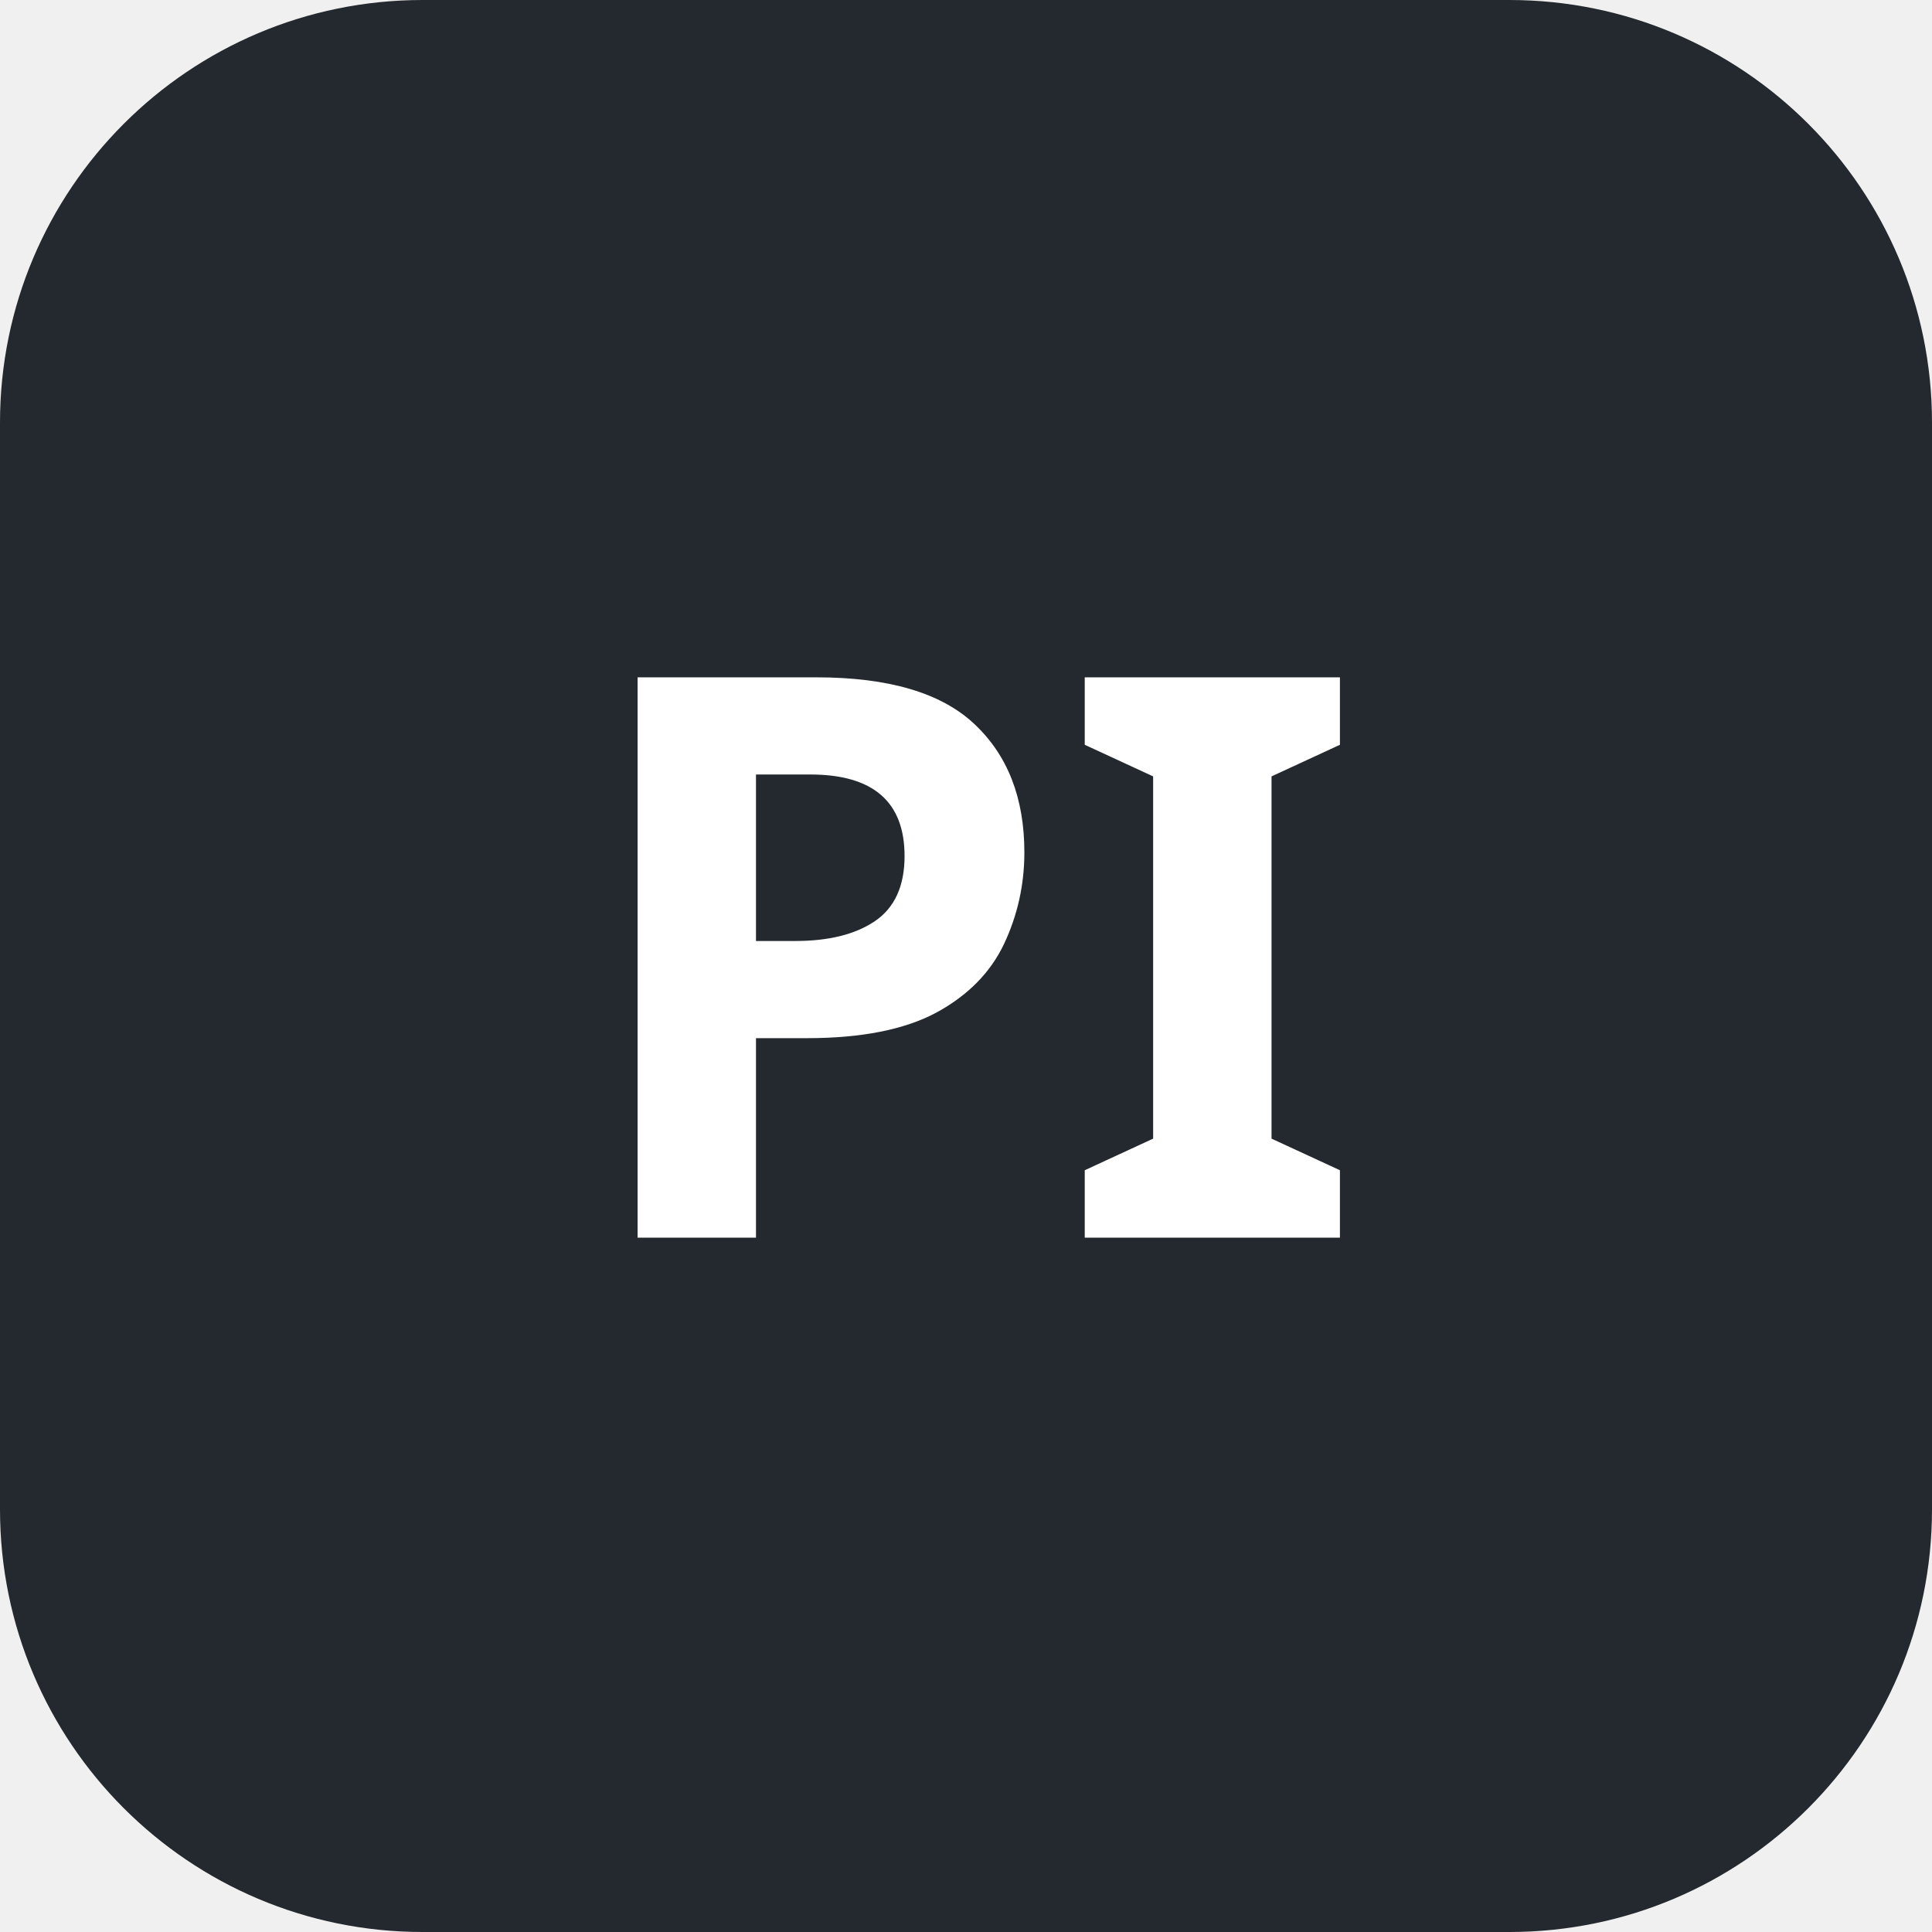
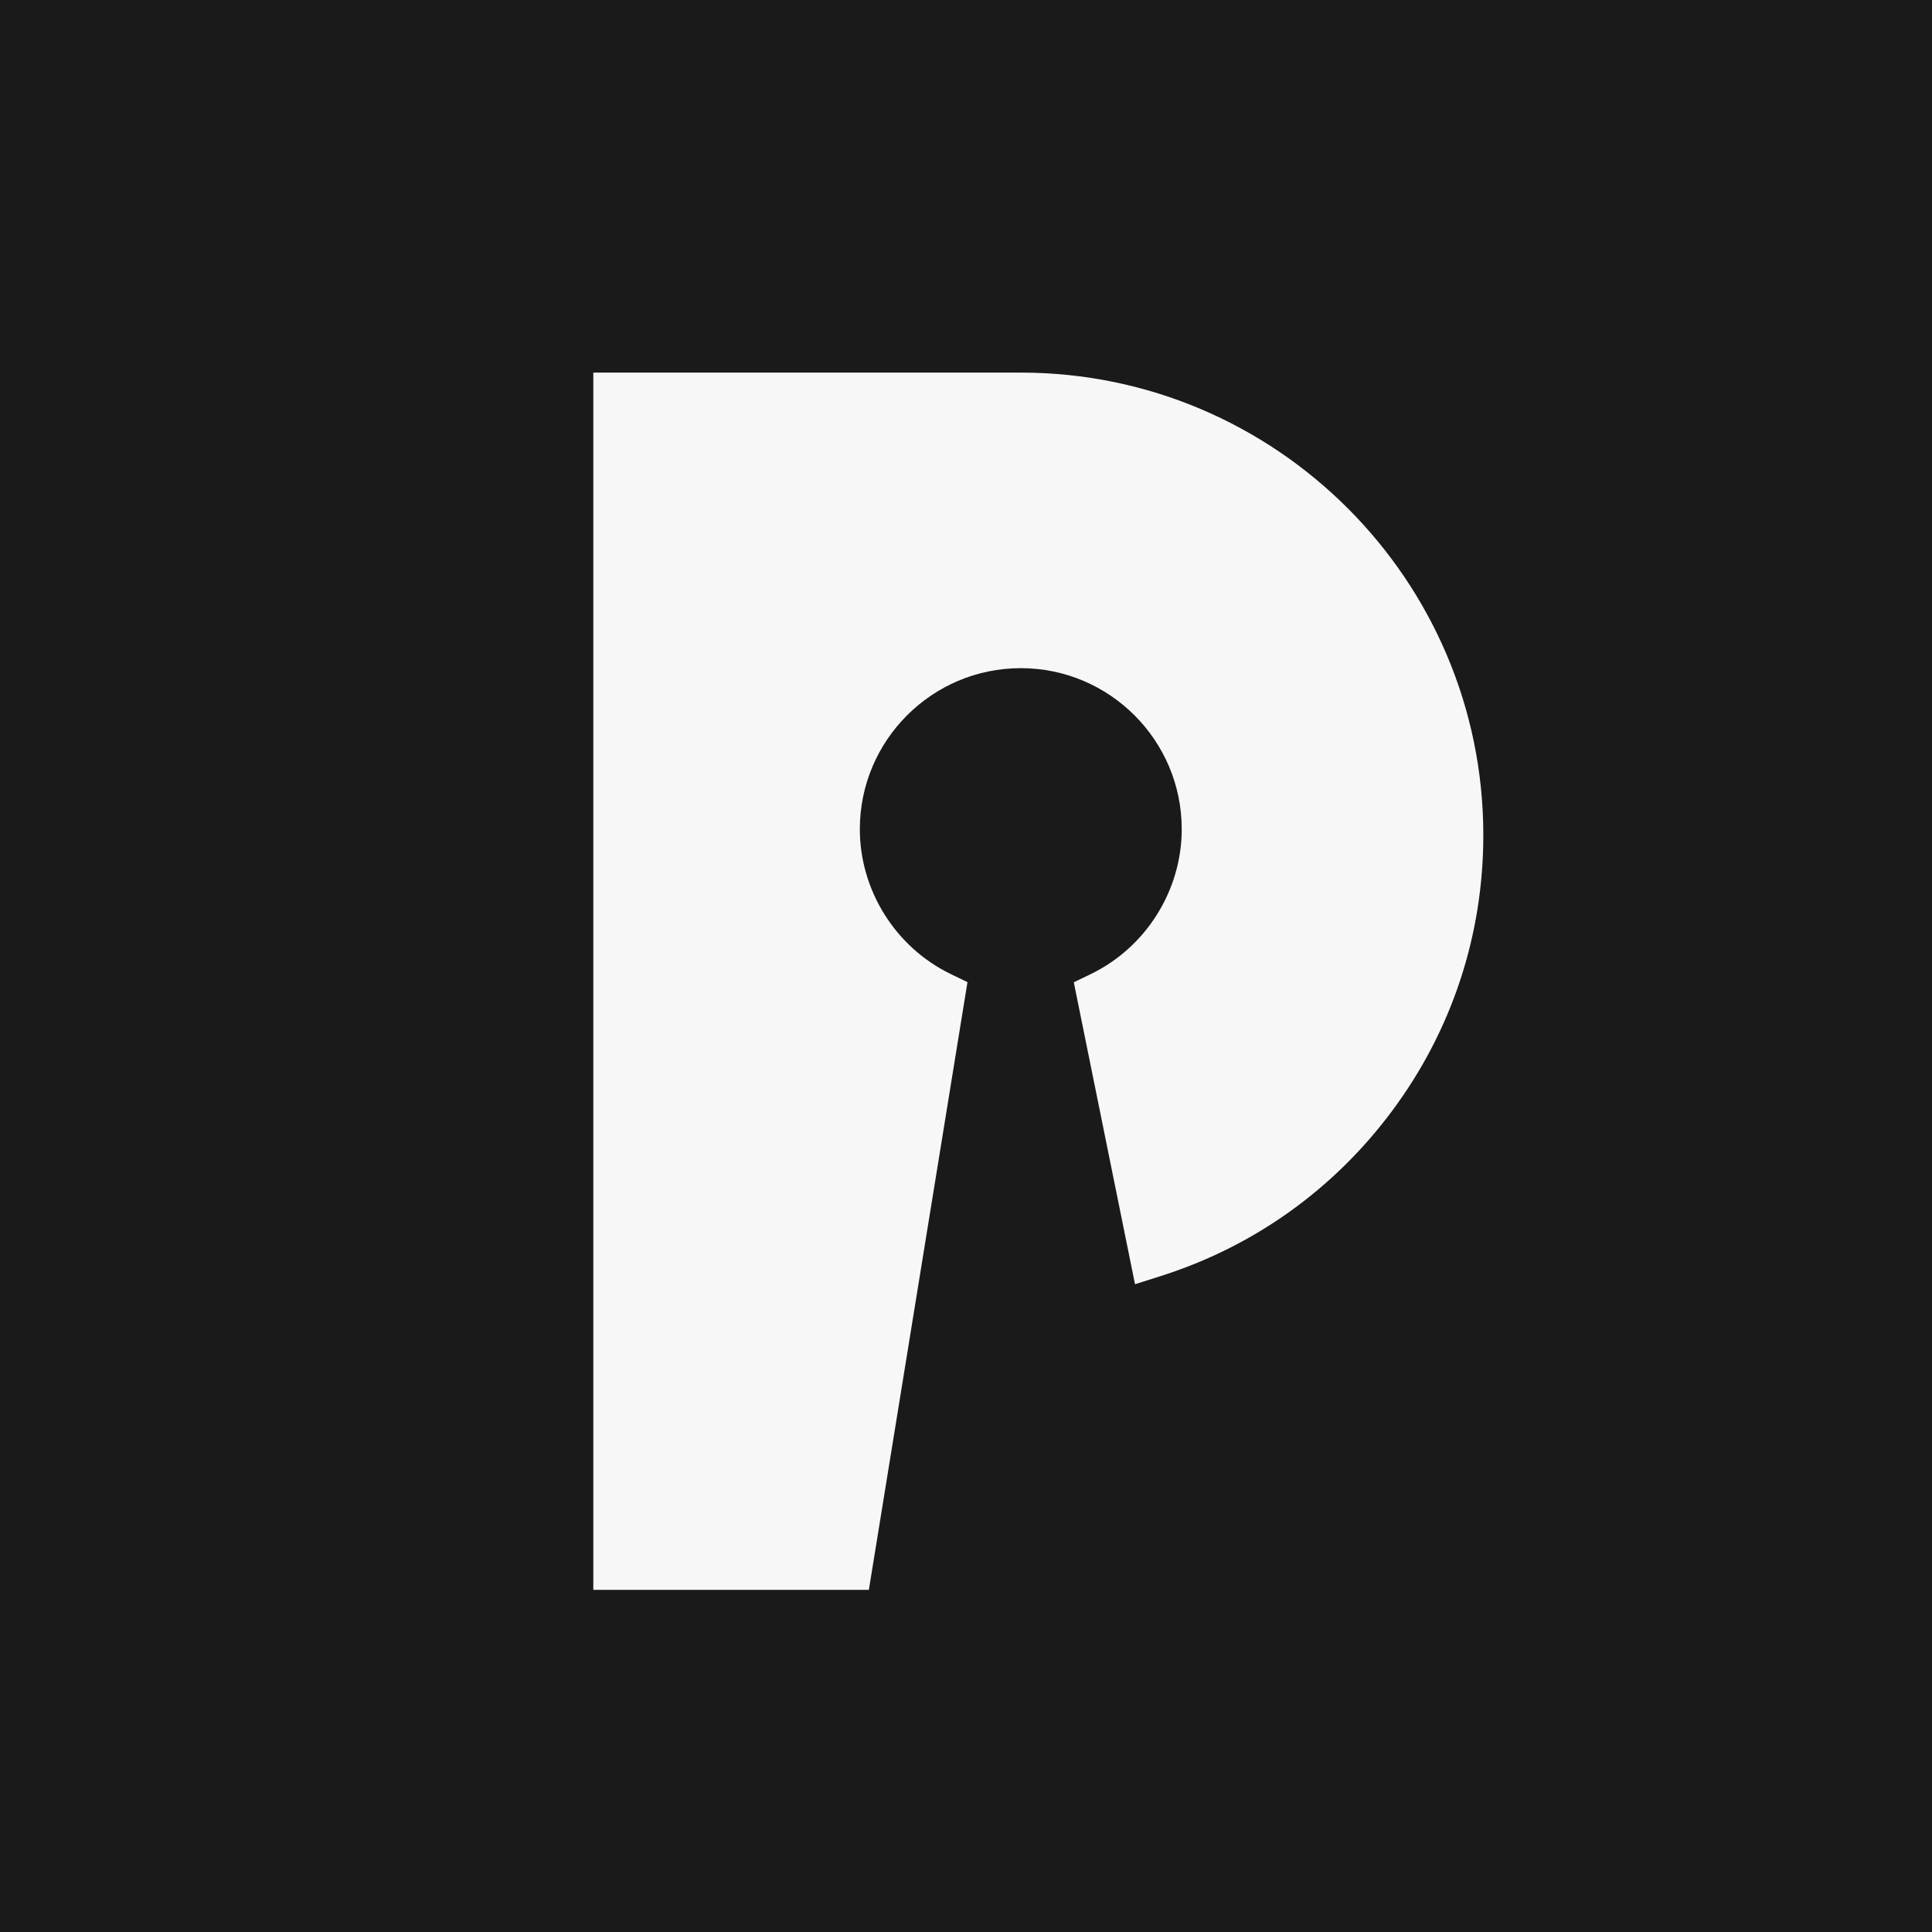
- <svg xmlns="http://www.w3.org/2000/svg" viewBox="0 0 64 64" role="img" aria-label="Pocket ID">
-   <rect width="64" height="64" rx="14" fill="#24292f" />
-   <text x="32" y="41" text-anchor="middle" font-family="sans-serif" font-size="26" font-weight="700" fill="#ffffff">PI</text>
+ <svg xmlns="http://www.w3.org/2000/svg" role="img" viewBox="0 0 1015 1015" fill-rule="evenodd" clip-rule="evenodd" stroke-linecap="round" stroke-linejoin="round" stroke-miterlimit="1.5">
+   <g transform="matrix(1,0,0,1,-13.505,7.505)">
+     <g transform="matrix(1.04456,0,0,1.0262,2.12981,-15.6078)">
+       <rect x="1.06" y=".02" width="1015.16" height="1014.68" fill="rgb(26,26,26)" stroke="black" stroke-width=".97px" />
+     </g>
+     <g transform="matrix(.639507,0,0,.639507,225.812,188.245)">
+       <path d="M506.6 0C716.12 0 886.58 170.45 886.58 379.96 886.58 462.29 860.68 540.64 811.67 606.5 763.63 671.09 697.89 718.01 621.54 742.21L600.44 748.91 550.15 500.87 564.06 494.14C609.47 472.19 638.82 425.43 638.82 375.03 638.82 302.12 579.51 242.8 506.61 242.8 433.71 242.8 374.38 302.12 374.38 375.03 374.38 425.43 403.74 472.19 449.15 494.14L462.8 500.75 381.79 999.99 155.43 999.99 155.43 0 506.61 0 506.6 0Z" fill="rgb(247,247,247)" fill-rule="nonzero" />
+     </g>
+   </g>
</svg>
